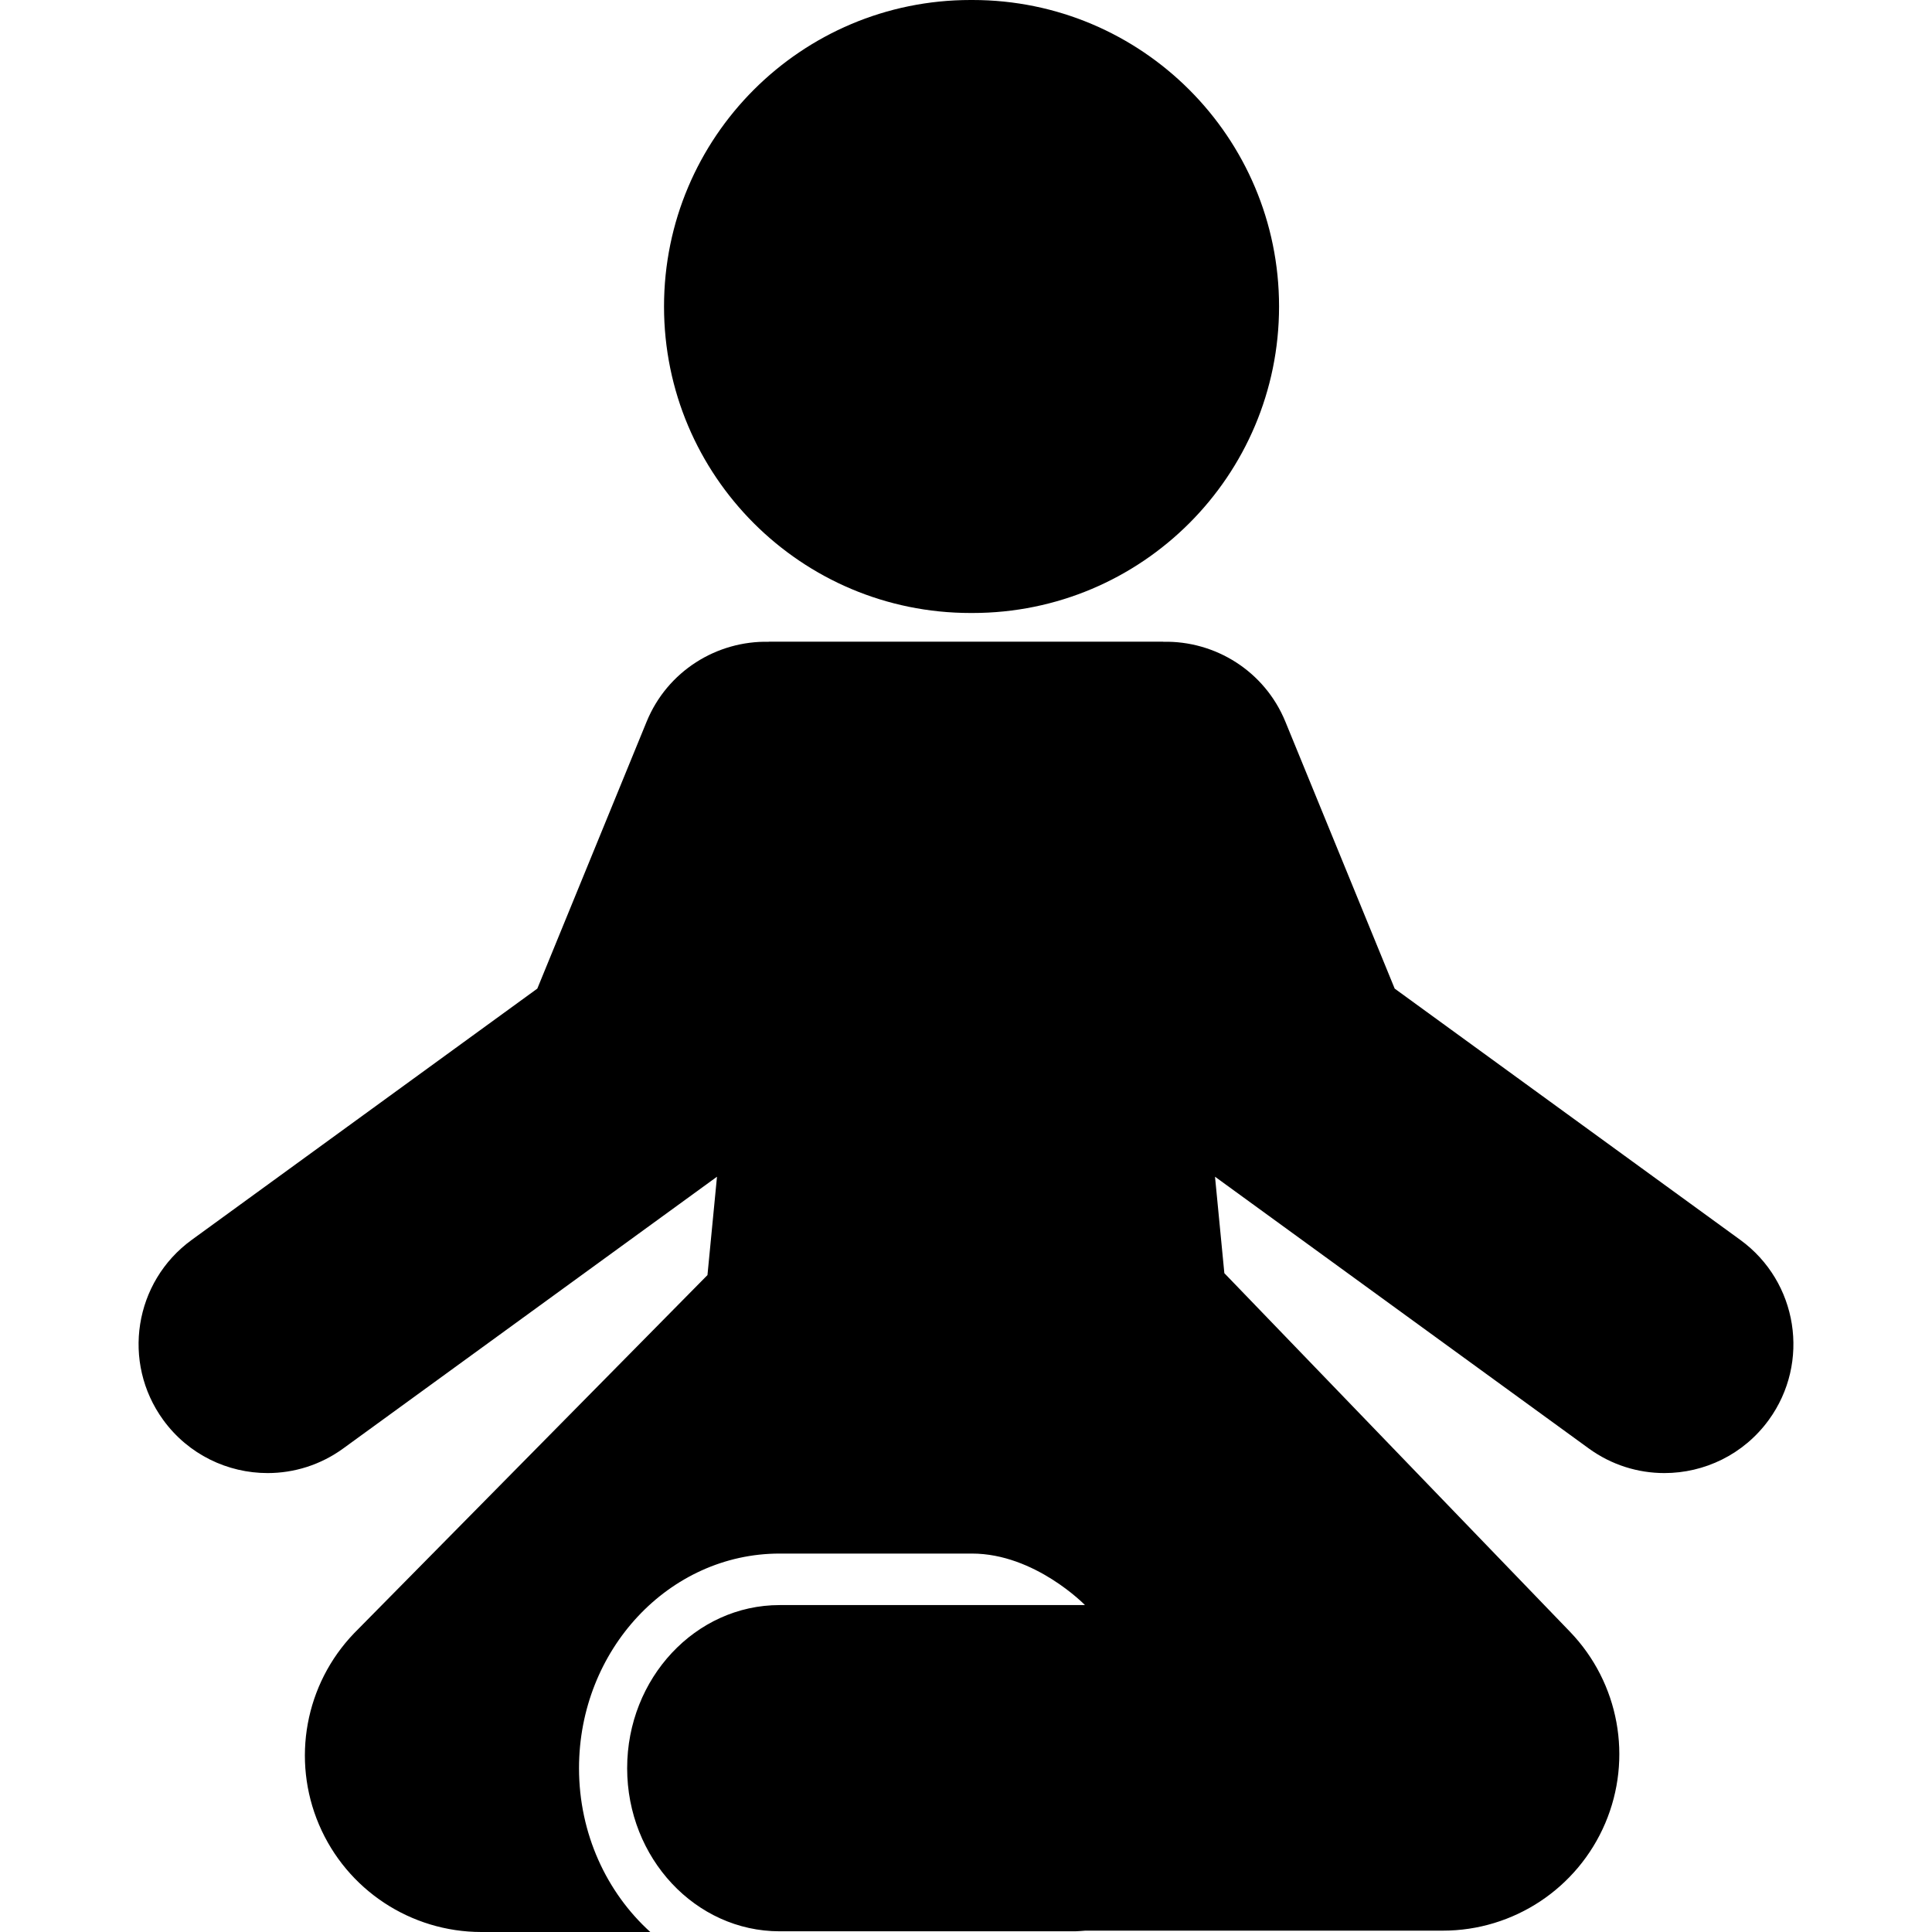
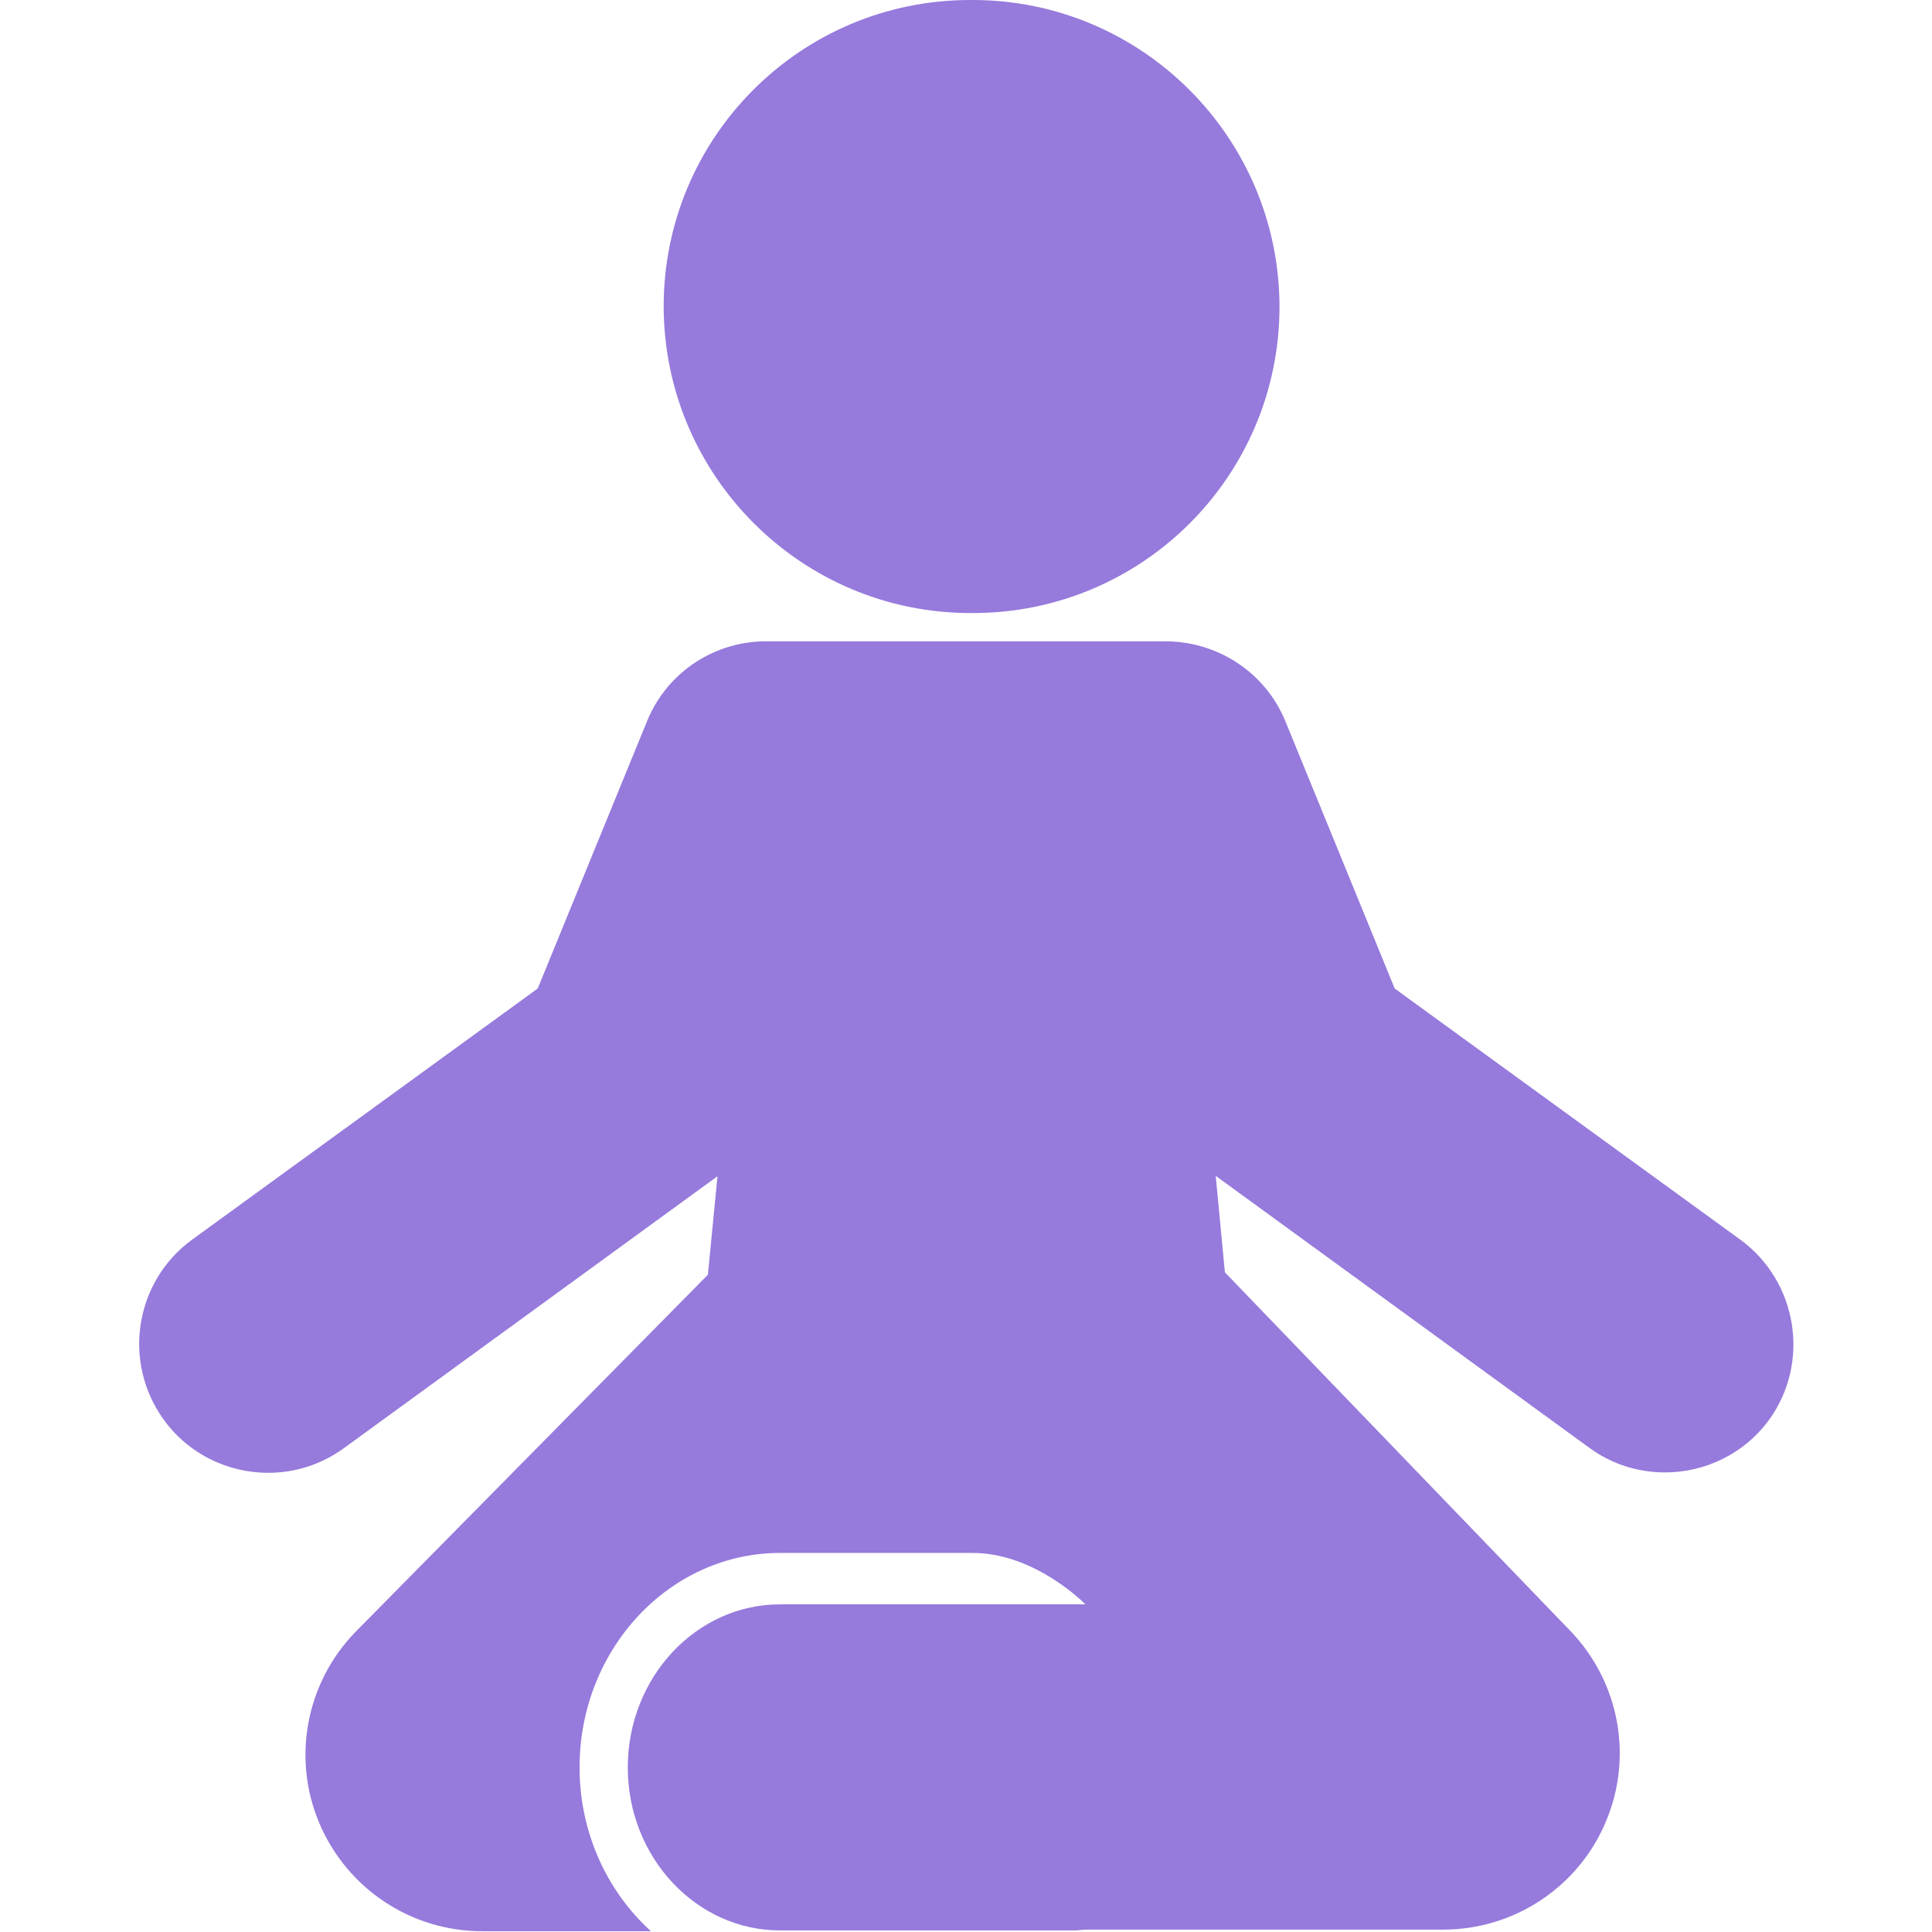
- <svg xmlns="http://www.w3.org/2000/svg" version="1.1" id="Capa_1" x="0px" y="0px" width="484.651px" height="484.65px" viewBox="0 0 484.651 484.65" style="enable-background:new 0 0 484.651 484.65;" xml:space="preserve">
+ <svg xmlns="http://www.w3.org/2000/svg" version="1.1" id="Capa_1" x="0px" y="0px" viewBox="0 0 484.7 484.6" style="enable-background:new 0 0 484.7 484.6;" xml:space="preserve">
+   <style type="text/css">
+ 	.st0{fill:#967ADC;}
+ </style>
  <g>
    <g id="_x32_7_48_">
      <g>
-         <path d="M243.458,153.771c0.085,0,0.171-0.006,0.257-0.006c0.087,0,0.172,0.006,0.258,0.006     c42.464,0,76.884-34.422,76.884-76.887c0-42.46-34.42-76.884-76.884-76.884c-0.086,0-0.171,0.006-0.258,0.006     c-0.086,0-0.171-0.006-0.257-0.006c-42.465,0-76.884,34.424-76.884,76.884C166.572,119.349,200.991,153.771,243.458,153.771z" />
-         <path d="M436.565,311.038l-86.702-63.042l-27.417-66.953c-5.218-12.74-17.645-20.336-30.638-20.05l-0.004-0.03h-49.479h-49.477     l-0.004,0.03c-12.994-0.286-25.419,7.31-30.638,20.05l-27.418,66.953l-86.702,63.042c-14.443,10.502-17.64,30.724-7.136,45.169     c6.327,8.698,16.185,13.32,26.179,13.32c6.594,0,13.248-2.012,18.988-6.189l93.744-68.154l-2.389,24.675l-88.637,89.839     c-12.297,12.795-15.765,31.698-8.809,48.027c6.955,16.327,22.987,26.926,40.735,26.926h42.368     c-10.918-9.882-17.88-24.627-17.88-41.093c0-29.688,22.571-53.839,50.315-53.839c0,0,32.453,0,48.258,0     c15.807,0,28.35,12.922,28.35,12.922h-76.608c-21.085,0-38.24,18.354-38.24,40.917c0,22.562,17.155,40.916,38.24,40.916h74.192     c0.832-0.06,1.68-0.063,2.5-0.161h89.683c17.748,0,33.779-10.6,40.735-26.929c6.955-16.326,3.488-35.228-8.808-48.025     l-86.706-89.951h-0.024l-2.345-24.224l93.743,68.154c5.738,4.178,12.395,6.189,18.986,6.189c9.995,0,19.853-4.622,26.18-13.32     C454.205,341.762,451.009,321.54,436.565,311.038z" />
+         <path class="st0" d="M243.5,153.8c0.1,0,0.2,0,0.3,0c0.1,0,0.2,0,0.3,0c42.5,0,76.9-34.4,76.9-76.9C320.9,34.4,286.4,0,244,0     c-0.1,0-0.2,0-0.3,0c-0.1,0-0.2,0-0.3,0c-42.5,0-76.9,34.4-76.9,76.9C166.6,119.3,201,153.8,243.5,153.8z" />
+         <path class="st0" d="M436.6,311l-86.7-63l-27.4-67c-5.2-12.7-17.6-20.3-30.6-20.1l0,0h-49.5h-49.5l0,0     c-13-0.3-25.4,7.3-30.6,20.1l-27.4,67l-86.7,63c-14.4,10.5-17.6,30.7-7.1,45.2c6.3,8.7,16.2,13.3,26.2,13.3c6.6,0,13.2-2,19-6.2     l93.7-68.2l-2.4,24.7l-88.6,89.8c-12.3,12.8-15.8,31.7-8.8,48c7,16.3,23,26.9,40.7,26.9h42.4c-10.9-9.9-17.9-24.6-17.9-41.1     c0-29.7,22.6-53.8,50.3-53.8c0,0,32.5,0,48.3,0c15.8,0,28.3,12.9,28.3,12.9h-76.6c-21.1,0-38.2,18.4-38.2,40.9     c0,22.6,17.2,40.9,38.2,40.9h74.2c0.8-0.1,1.7-0.1,2.5-0.2h89.7c17.7,0,33.8-10.6,40.7-26.9c7-16.3,3.5-35.2-8.8-48l-86.7-90h0     l-2.3-24.2l93.7,68.2c5.7,4.2,12.4,6.2,19,6.2c10,0,19.9-4.6,26.2-13.3C454.2,341.8,451,321.5,436.6,311z" />
      </g>
    </g>
  </g>
-   <g>
- </g>
-   <g>
- </g>
-   <g>
- </g>
-   <g>
- </g>
-   <g>
- </g>
-   <g>
- </g>
-   <g>
- </g>
-   <g>
- </g>
-   <g>
- </g>
-   <g>
- </g>
-   <g>
- </g>
-   <g>
- </g>
-   <g>
- </g>
-   <g>
- </g>
-   <g>
- </g>
</svg>
